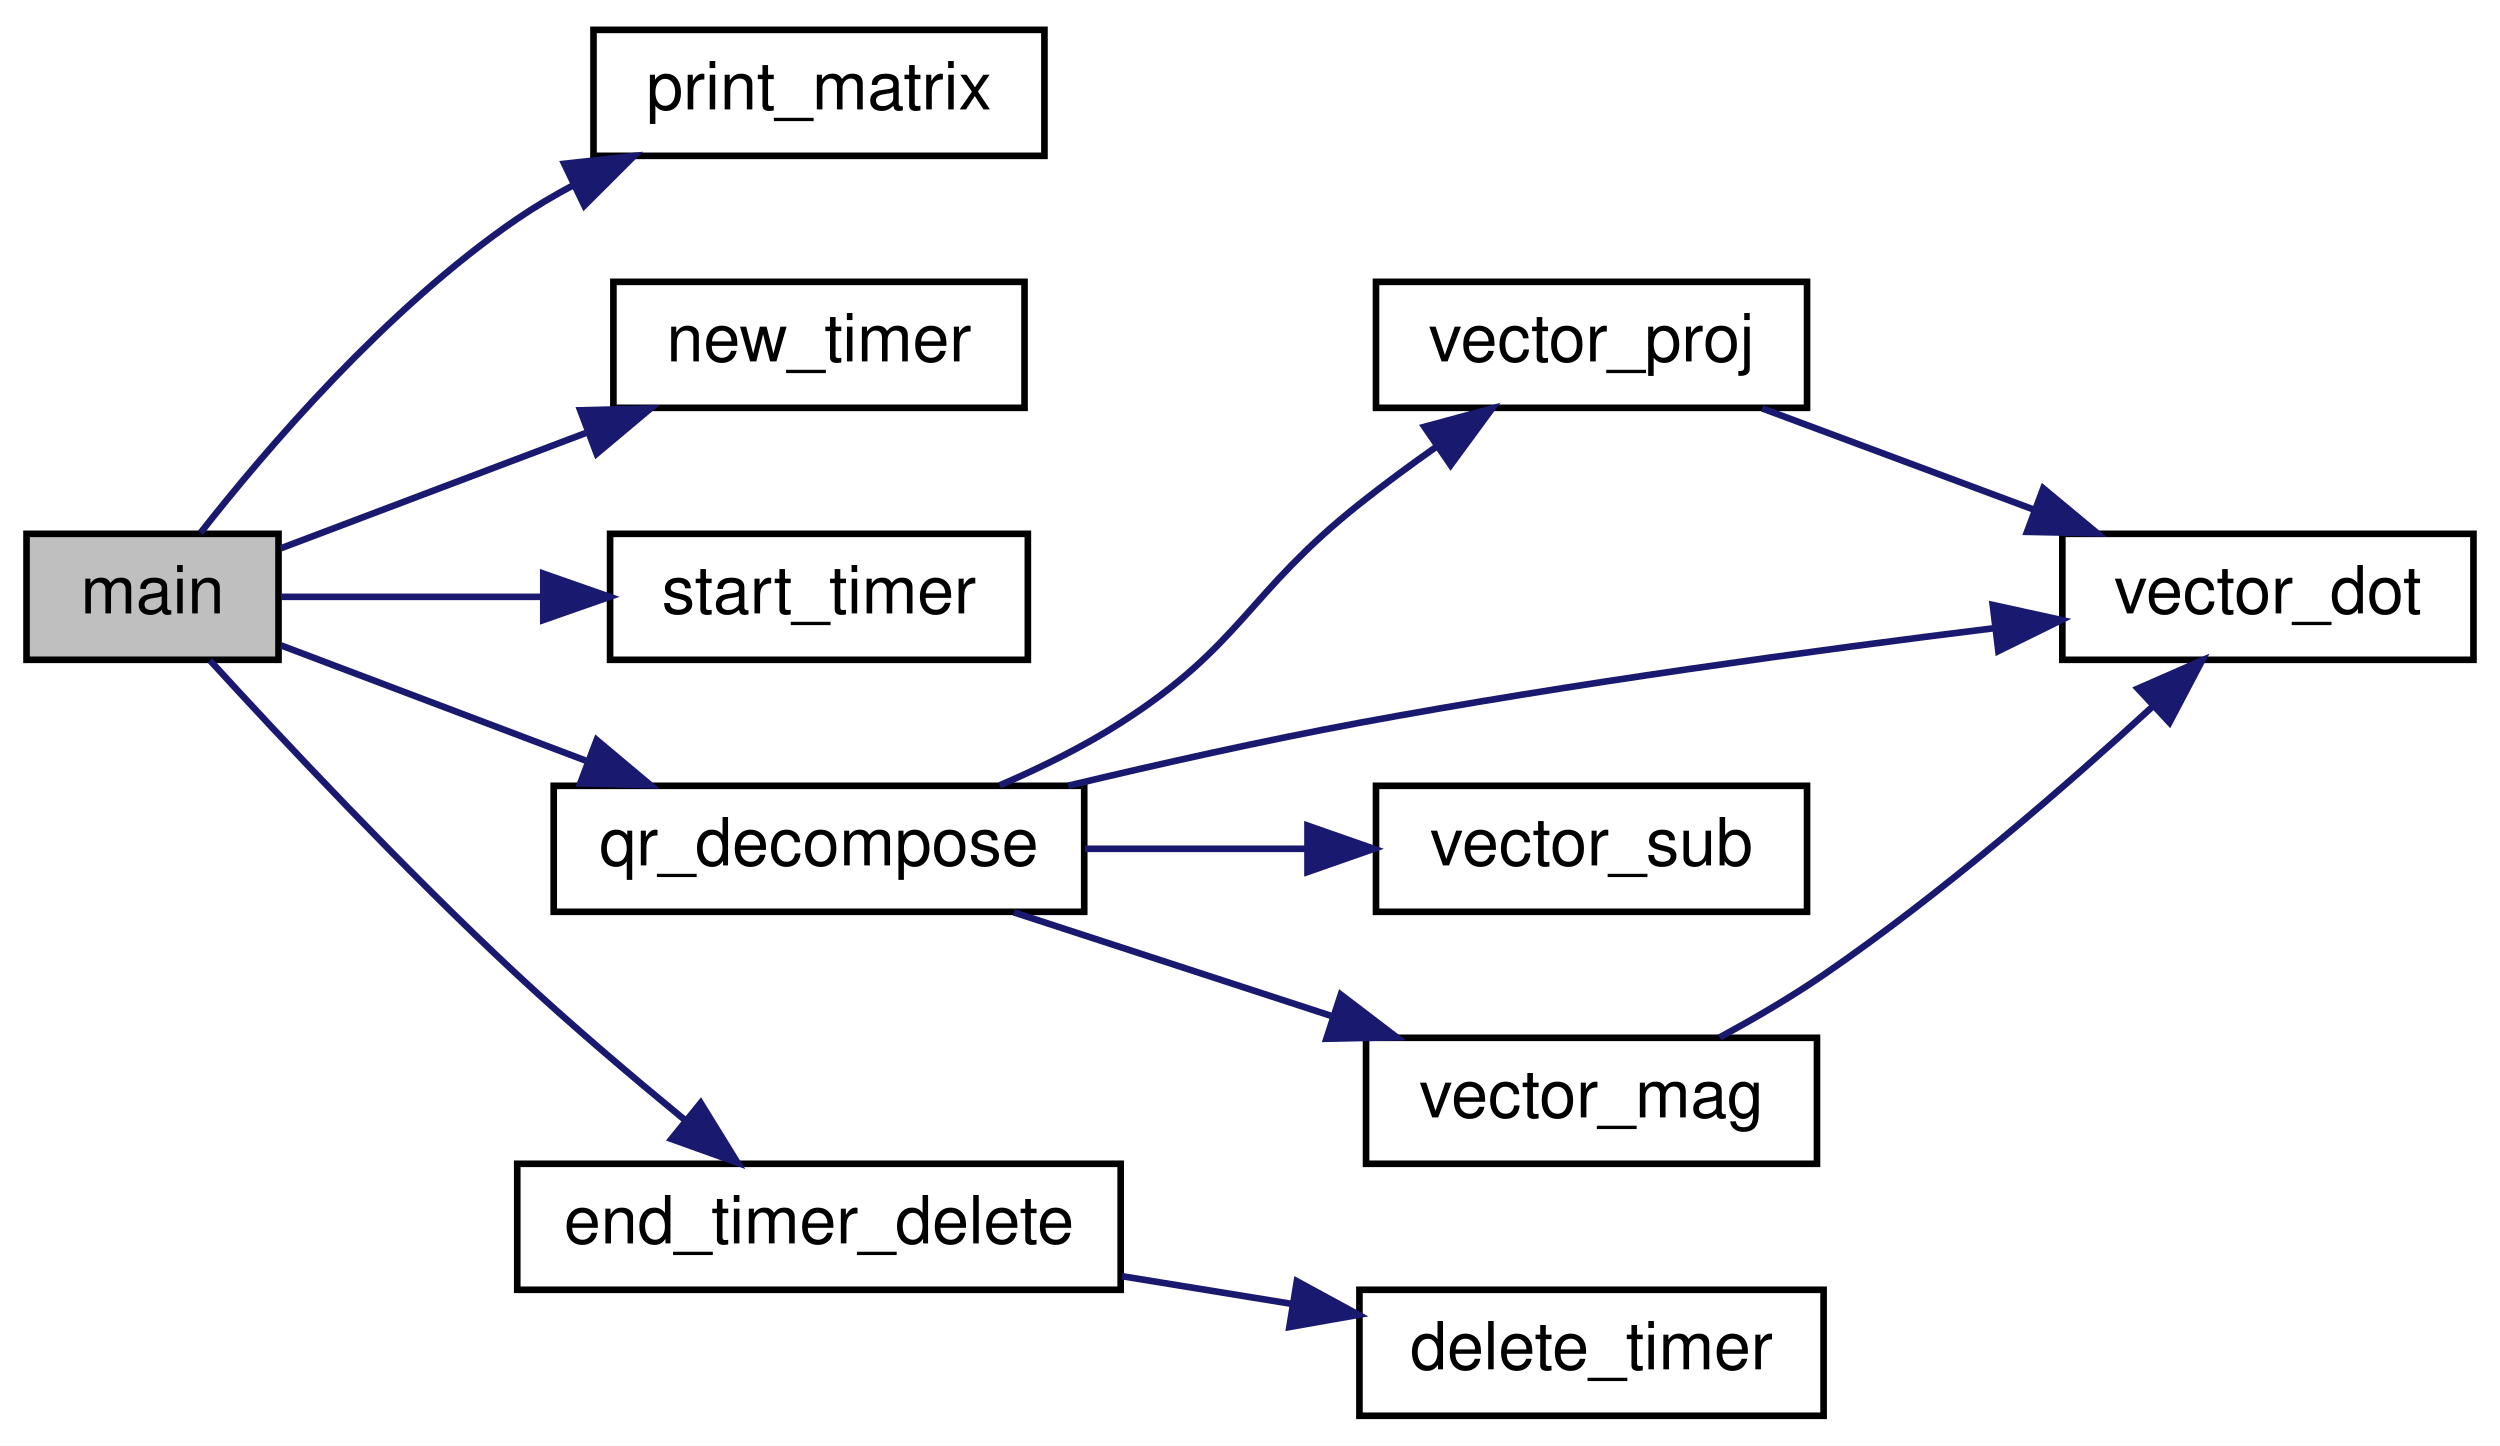
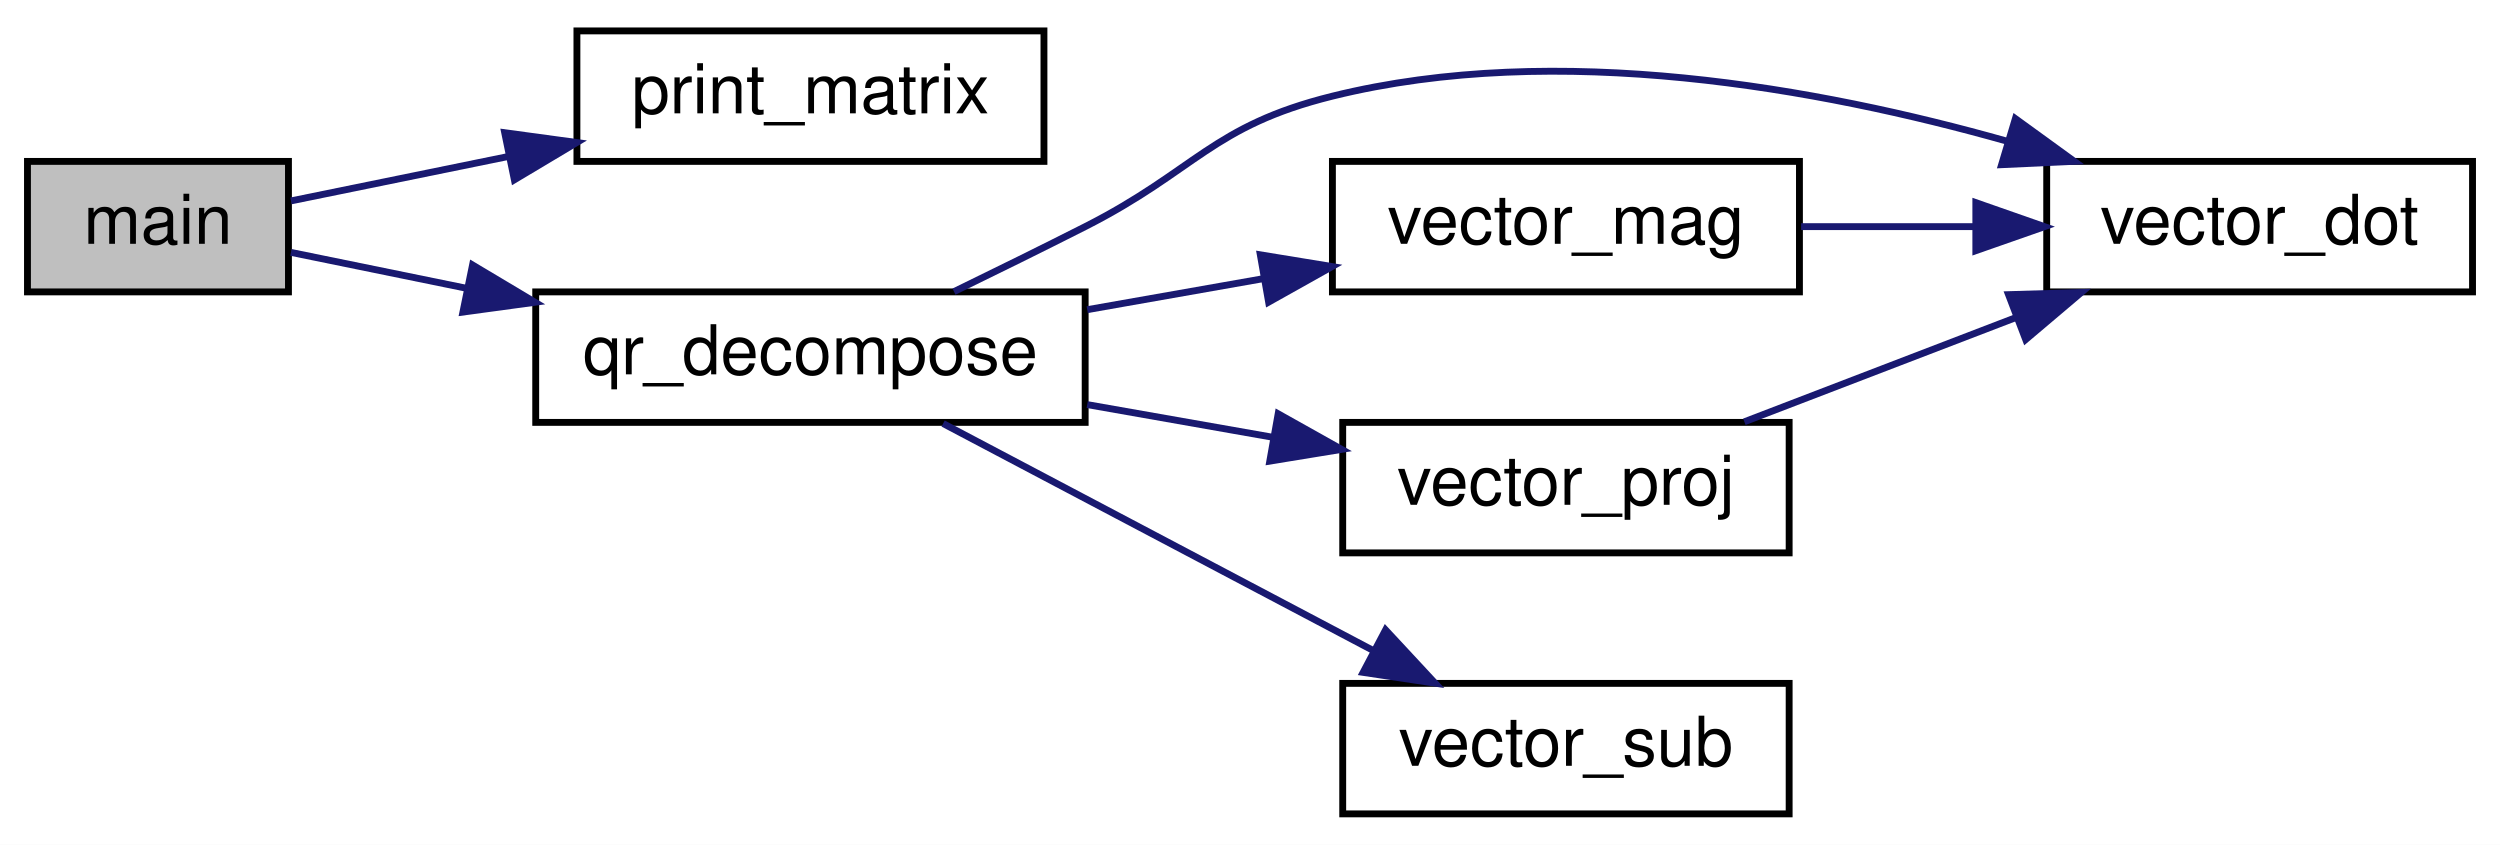
- <svg xmlns="http://www.w3.org/2000/svg" xmlns:xlink="http://www.w3.org/1999/xlink" width="377pt" height="218pt" viewBox="0.00 0.00 377.00 218.00">
-   <g id="graph0" class="graph" transform="scale(1 1) rotate(0) translate(4 214)">
-     <polygon fill="#ffffff" stroke="transparent" points="-4,4 -4,-214 373,-214 373,4 -4,4" />
+ <svg xmlns="http://www.w3.org/2000/svg" xmlns:xlink="http://www.w3.org/1999/xlink" width="364pt" height="123pt" viewBox="0.00 0.00 364.00 123.00">
+   <g id="graph0" class="graph" transform="scale(1 1) rotate(0) translate(4 119)">
+     <polygon fill="white" stroke="transparent" points="-4,4 -4,-119 360,-119 360,4 -4,4" />
    <g id="node1" class="node">
-       <polygon fill="#bfbfbf" stroke="#000000" points="0,-114.5 0,-133.5 38,-133.5 38,-114.5 0,-114.5" />
-       <text text-anchor="middle" x="19" y="-121.5" font-family="Helvetica,sans-Serif" font-size="10.00" fill="#000000">main</text>
+       <g id="a_node1">
+         <a xlink:title=" ">
+           <polygon fill="#bfbfbf" stroke="black" points="0,-76.5 0,-95.5 38,-95.5 38,-76.5 0,-76.5" />
+           <text text-anchor="middle" x="19" y="-83.5" font-family="Helvetica,sans-Serif" font-size="10.00">main</text>
+         </a>
+       </g>
    </g>
    <g id="node2" class="node">
      <g id="a_node2">
-         <a xlink:href="../../d4/d68/qr__decompose_8h.html#a90562ce8c3707401e9c5809dece68d6a" target="_top" xlink:title="print_matrix">
-           <polygon fill="#ffffff" stroke="#000000" points="85.5,-190.5 85.5,-209.5 153.5,-209.5 153.5,-190.5 85.5,-190.5" />
-           <text text-anchor="middle" x="119.5" y="-197.5" font-family="Helvetica,sans-Serif" font-size="10.00" fill="#000000">print_matrix</text>
+         <a xlink:href="../../d4/d68/qr__decompose_8h.html#a90562ce8c3707401e9c5809dece68d6a" target="_top" xlink:title=" ">
+           <polygon fill="white" stroke="black" points="80,-95.5 80,-114.5 148,-114.5 148,-95.5 80,-95.5" />
+           <text text-anchor="middle" x="114" y="-102.5" font-family="Helvetica,sans-Serif" font-size="10.00">print_matrix</text>
        </a>
      </g>
    </g>
    <g id="edge1" class="edge">
-       <path fill="none" stroke="#191970" d="M26.233,-133.643C35.935,-146.02 54.244,-167.501 74,-181 76.686,-182.835 79.577,-184.544 82.553,-186.124" />
-       <polygon fill="#191970" stroke="#191970" points="81.087,-189.302 91.616,-190.473 84.115,-182.991 81.087,-189.302" />
+       <path fill="none" stroke="midnightblue" d="M38.37,-89.75C47.45,-91.61 58.82,-93.93 69.93,-96.2" />
+       <polygon fill="midnightblue" stroke="midnightblue" points="69.48,-99.68 79.98,-98.25 70.89,-92.82 69.48,-99.68" />
    </g>
    <g id="node3" class="node">
      <g id="a_node3">
-         <a xlink:href="../../d2/da3/function__timer_8h.html#accb7f00d99dee0675cc8355215ffa4ea" target="_top" xlink:title="new_timer">
-           <polygon fill="#ffffff" stroke="#000000" points="88.5,-152.5 88.5,-171.5 150.5,-171.5 150.5,-152.5 88.5,-152.5" />
-           <text text-anchor="middle" x="119.5" y="-159.5" font-family="Helvetica,sans-Serif" font-size="10.00" fill="#000000">new_timer</text>
+         <a xlink:href="../../d4/d68/qr__decompose_8h.html#a45c7640d9d22c89c11beb1f567843c56" target="_top" xlink:title=" ">
+           <polygon fill="white" stroke="black" points="74,-57.5 74,-76.5 154,-76.5 154,-57.5 74,-57.5" />
+           <text text-anchor="middle" x="114" y="-64.5" font-family="Helvetica,sans-Serif" font-size="10.00">qr_decompose</text>
        </a>
      </g>
    </g>
    <g id="edge2" class="edge">
-       <path fill="none" stroke="#191970" d="M38.377,-131.327C51.385,-136.245 68.899,-142.867 84.324,-148.7" />
-       <polygon fill="#191970" stroke="#191970" points="83.499,-152.13 94.091,-152.393 85.975,-145.582 83.499,-152.13" />
+       <path fill="none" stroke="midnightblue" d="M38.37,-82.25C45.84,-80.72 54.85,-78.88 63.99,-77.01" />
+       <polygon fill="midnightblue" stroke="midnightblue" points="64.8,-80.42 73.9,-74.99 63.4,-73.56 64.8,-80.42" />
    </g>
    <g id="node4" class="node">
      <g id="a_node4">
-         <a xlink:href="../../d2/da3/function__timer_8h.html#ad22e8b158b90f5a405241a943120479a" target="_top" xlink:title="start_timer">
-           <polygon fill="#ffffff" stroke="#000000" points="88,-114.5 88,-133.5 151,-133.5 151,-114.5 88,-114.5" />
-           <text text-anchor="middle" x="119.5" y="-121.5" font-family="Helvetica,sans-Serif" font-size="10.00" fill="#000000">start_timer</text>
+         <a xlink:href="../../d4/d68/qr__decompose_8h.html#a3a584b79941a43d775f9d4ce446dbe05" target="_top" xlink:title=" ">
+           <polygon fill="white" stroke="black" points="294,-76.5 294,-95.5 356,-95.5 356,-76.5 294,-76.5" />
+           <text text-anchor="middle" x="325" y="-83.5" font-family="Helvetica,sans-Serif" font-size="10.00">vector_dot</text>
        </a>
      </g>
    </g>
    <g id="edge3" class="edge">
-       <path fill="none" stroke="#191970" d="M38.377,-124C49.559,-124 64.07,-124 77.722,-124" />
-       <polygon fill="#191970" stroke="#191970" points="77.925,-127.5 87.925,-124 77.925,-120.5 77.925,-127.5" />
+       <path fill="none" stroke="midnightblue" d="M134.9,-76.54C141.05,-79.53 147.82,-82.87 154,-86 170.13,-94.19 172.44,-100.65 190,-105 222.76,-113.12 260.95,-106.14 288.16,-98.46" />
+       <polygon fill="midnightblue" stroke="midnightblue" points="289.44,-101.73 298.01,-95.51 287.43,-95.02 289.44,-101.73" />
    </g>
    <g id="node5" class="node">
      <g id="a_node5">
-         <a xlink:href="../../d4/d68/qr__decompose_8h.html#a45c7640d9d22c89c11beb1f567843c56" target="_top" xlink:title="qr_decompose">
-           <polygon fill="#ffffff" stroke="#000000" points="79.5,-76.5 79.5,-95.5 159.5,-95.5 159.5,-76.5 79.5,-76.5" />
-           <text text-anchor="middle" x="119.5" y="-83.5" font-family="Helvetica,sans-Serif" font-size="10.00" fill="#000000">qr_decompose</text>
+         <a xlink:href="../../d4/d68/qr__decompose_8h.html#abeec1f78a7a7e7251687e75340331212" target="_top" xlink:title=" ">
+           <polygon fill="white" stroke="black" points="190,-76.5 190,-95.5 258,-95.5 258,-76.5 190,-76.5" />
+           <text text-anchor="middle" x="224" y="-83.5" font-family="Helvetica,sans-Serif" font-size="10.00">vector_mag</text>
        </a>
      </g>
    </g>
    <g id="edge4" class="edge">
-       <path fill="none" stroke="#191970" d="M38.377,-116.673C51.385,-111.755 68.899,-105.133 84.324,-99.3" />
-       <polygon fill="#191970" stroke="#191970" points="85.975,-102.418 94.091,-95.607 83.499,-95.87 85.975,-102.418" />
+       <path fill="none" stroke="midnightblue" d="M154.3,-73.91C162.61,-75.38 171.44,-76.93 179.89,-78.42" />
+       <polygon fill="midnightblue" stroke="midnightblue" points="179.5,-81.9 189.95,-80.19 180.71,-75.01 179.5,-81.9" />
    </g>
-     <g id="node10" class="node">
-       <g id="a_node10">
-         <a xlink:href="../../d2/da3/function__timer_8h.html#a527744876e07c6dd44defd7c40177afa" target="_top" xlink:title="end_timer_delete">
-           <polygon fill="#ffffff" stroke="#000000" points="74,-19.5 74,-38.5 165,-38.5 165,-19.5 74,-19.5" />
-           <text text-anchor="middle" x="119.5" y="-26.5" font-family="Helvetica,sans-Serif" font-size="10.00" fill="#000000">end_timer_delete</text>
+     <g id="node6" class="node">
+       <g id="a_node6">
+         <a xlink:href="../../d4/d68/qr__decompose_8h.html#a82b20e027437df768d7e994cf4cae29f" target="_top" xlink:title=" ">
+           <polygon fill="white" stroke="black" points="191.5,-38.5 191.5,-57.5 256.5,-57.5 256.5,-38.5 191.5,-38.5" />
+           <text text-anchor="middle" x="224" y="-45.5" font-family="Helvetica,sans-Serif" font-size="10.00">vector_proj</text>
        </a>
      </g>
    </g>
-     <g id="edge11" class="edge">
-       <path fill="none" stroke="#191970" d="M27.657,-114.416C38.249,-102.837 56.888,-82.927 74,-67 82.052,-59.506 91.311,-51.646 99.366,-45.032" />
-       <polygon fill="#191970" stroke="#191970" points="101.662,-47.676 107.223,-38.658 97.252,-42.24 101.662,-47.676" />
-     </g>
-     <g id="node6" class="node">
-       <g id="a_node6">
-         <a xlink:href="../../d4/d68/qr__decompose_8h.html#a82b20e027437df768d7e994cf4cae29f" target="_top" xlink:title="vector_proj">
-           <polygon fill="#ffffff" stroke="#000000" points="203.5,-152.5 203.5,-171.5 268.5,-171.5 268.5,-152.5 203.5,-152.5" />
-           <text text-anchor="middle" x="236" y="-159.5" font-family="Helvetica,sans-Serif" font-size="10.00" fill="#000000">vector_proj</text>
-         </a>
-       </g>
-     </g>
-     <g id="edge5" class="edge">
-       <path fill="none" stroke="#191970" d="M146.742,-95.567C152.952,-98.235 159.374,-101.404 165,-105 183.288,-116.69 184.007,-124.496 201,-138 204.668,-140.915 208.674,-143.863 212.623,-146.647" />
-       <polygon fill="#191970" stroke="#191970" points="210.797,-149.639 221.024,-152.406 214.754,-143.865 210.797,-149.639" />
+     <g id="edge6" class="edge">
+       <path fill="none" stroke="midnightblue" d="M154.3,-60.09C163.05,-58.55 172.37,-56.91 181.22,-55.35" />
+       <polygon fill="midnightblue" stroke="midnightblue" points="182.1,-58.75 191.34,-53.57 180.88,-51.86 182.1,-58.75" />
    </g>
    <g id="node7" class="node">
      <g id="a_node7">
-         <a xlink:href="../../d4/d68/qr__decompose_8h.html#a3a584b79941a43d775f9d4ce446dbe05" target="_top" xlink:title="vector_dot">
-           <polygon fill="#ffffff" stroke="#000000" points="307,-114.5 307,-133.5 369,-133.5 369,-114.5 307,-114.5" />
-           <text text-anchor="middle" x="338" y="-121.5" font-family="Helvetica,sans-Serif" font-size="10.00" fill="#000000">vector_dot</text>
-         </a>
-       </g>
-     </g>
-     <g id="edge10" class="edge">
-       <path fill="none" stroke="#191970" d="M157.085,-95.518C170.843,-98.802 186.572,-102.323 201,-105 233.031,-110.942 269.588,-115.922 296.879,-119.291" />
-       <polygon fill="#191970" stroke="#191970" points="296.507,-122.772 306.856,-120.502 297.35,-115.823 296.507,-122.772" />
-     </g>
-     <g id="node8" class="node">
-       <g id="a_node8">
-         <a xlink:href="../../d4/d68/qr__decompose_8h.html#a6b6a0e75e75ff7919057dd275bb69145" target="_top" xlink:title="vector_sub">
-           <polygon fill="#ffffff" stroke="#000000" points="203.5,-76.5 203.5,-95.5 268.5,-95.5 268.5,-76.5 203.5,-76.5" />
-           <text text-anchor="middle" x="236" y="-83.5" font-family="Helvetica,sans-Serif" font-size="10.00" fill="#000000">vector_sub</text>
-         </a>
-       </g>
-     </g>
-     <g id="edge7" class="edge">
-       <path fill="none" stroke="#191970" d="M159.593,-86C170.366,-86 182.061,-86 192.986,-86" />
-       <polygon fill="#191970" stroke="#191970" points="193.17,-89.5 203.17,-86 193.17,-82.5 193.17,-89.5" />
-     </g>
-     <g id="node9" class="node">
-       <g id="a_node9">
-         <a xlink:href="../../d4/d68/qr__decompose_8h.html#abeec1f78a7a7e7251687e75340331212" target="_top" xlink:title="vector_mag">
-           <polygon fill="#ffffff" stroke="#000000" points="202,-38.5 202,-57.5 270,-57.5 270,-38.5 202,-38.5" />
-           <text text-anchor="middle" x="236" y="-45.5" font-family="Helvetica,sans-Serif" font-size="10.00" fill="#000000">vector_mag</text>
+         <a xlink:href="../../d4/d68/qr__decompose_8h.html#a6b6a0e75e75ff7919057dd275bb69145" target="_top" xlink:title=" ">
+           <polygon fill="white" stroke="black" points="191.5,-0.5 191.5,-19.5 256.5,-19.5 256.5,-0.5 191.5,-0.5" />
+           <text text-anchor="middle" x="224" y="-7.5" font-family="Helvetica,sans-Serif" font-size="10.00">vector_sub</text>
        </a>
      </g>
    </g>
    <g id="edge8" class="edge">
-       <path fill="none" stroke="#191970" d="M148.898,-76.411C163.385,-71.686 181.058,-65.921 196.689,-60.823" />
-       <polygon fill="#191970" stroke="#191970" points="198.19,-64.014 206.612,-57.586 196.019,-57.359 198.19,-64.014" />
+       <path fill="none" stroke="midnightblue" d="M133.32,-57.33C150.49,-48.27 176.37,-34.61 195.93,-24.29" />
+       <polygon fill="midnightblue" stroke="midnightblue" points="197.74,-27.29 204.95,-19.53 194.47,-21.1 197.74,-27.29" />
    </g>
-     <g id="edge6" class="edge">
-       <path fill="none" stroke="#191970" d="M261.739,-152.411C274.181,-147.776 289.308,-142.14 302.798,-137.115" />
-       <polygon fill="#191970" stroke="#191970" points="304.12,-140.357 312.269,-133.586 301.677,-133.797 304.12,-140.357" />
+     <g id="edge5" class="edge">
+       <path fill="none" stroke="midnightblue" d="M258.24,-86C266.39,-86 275.2,-86 283.64,-86" />
+       <polygon fill="midnightblue" stroke="midnightblue" points="283.68,-89.5 293.68,-86 283.68,-82.5 283.68,-89.5" />
    </g>
-     <g id="edge9" class="edge">
-       <path fill="none" stroke="#191970" d="M255.317,-57.559C260.537,-60.389 266.096,-63.637 271,-67 288.94,-79.303 307.658,-95.561 320.734,-107.564" />
-       <polygon fill="#191970" stroke="#191970" points="318.387,-110.161 328.09,-114.415 323.158,-105.038 318.387,-110.161" />
-     </g>
-     <g id="node11" class="node">
-       <g id="a_node11">
-         <a xlink:href="../../d2/da3/function__timer_8h.html#a1e245d139d00f5f5246dc4154da7d6b2" target="_top" xlink:title="delete_timer">
-           <polygon fill="#ffffff" stroke="#000000" points="201,-.5 201,-19.5 271,-19.5 271,-.5 201,-.5" />
-           <text text-anchor="middle" x="236" y="-7.5" font-family="Helvetica,sans-Serif" font-size="10.00" fill="#000000">delete_timer</text>
-         </a>
-       </g>
-     </g>
-     <g id="edge12" class="edge">
-       <path fill="none" stroke="#191970" d="M165.209,-21.545C173.639,-20.171 182.436,-18.736 190.849,-17.364" />
-       <polygon fill="#191970" stroke="#191970" points="191.563,-20.794 200.87,-15.729 190.437,-13.885 191.563,-20.794" />
+     <g id="edge7" class="edge">
+       <path fill="none" stroke="midnightblue" d="M249.98,-57.59C261.94,-62.18 276.45,-67.75 289.45,-72.74" />
+       <polygon fill="midnightblue" stroke="midnightblue" points="288.44,-76.1 299.03,-76.41 290.94,-69.56 288.44,-76.1" />
    </g>
  </g>
</svg>
